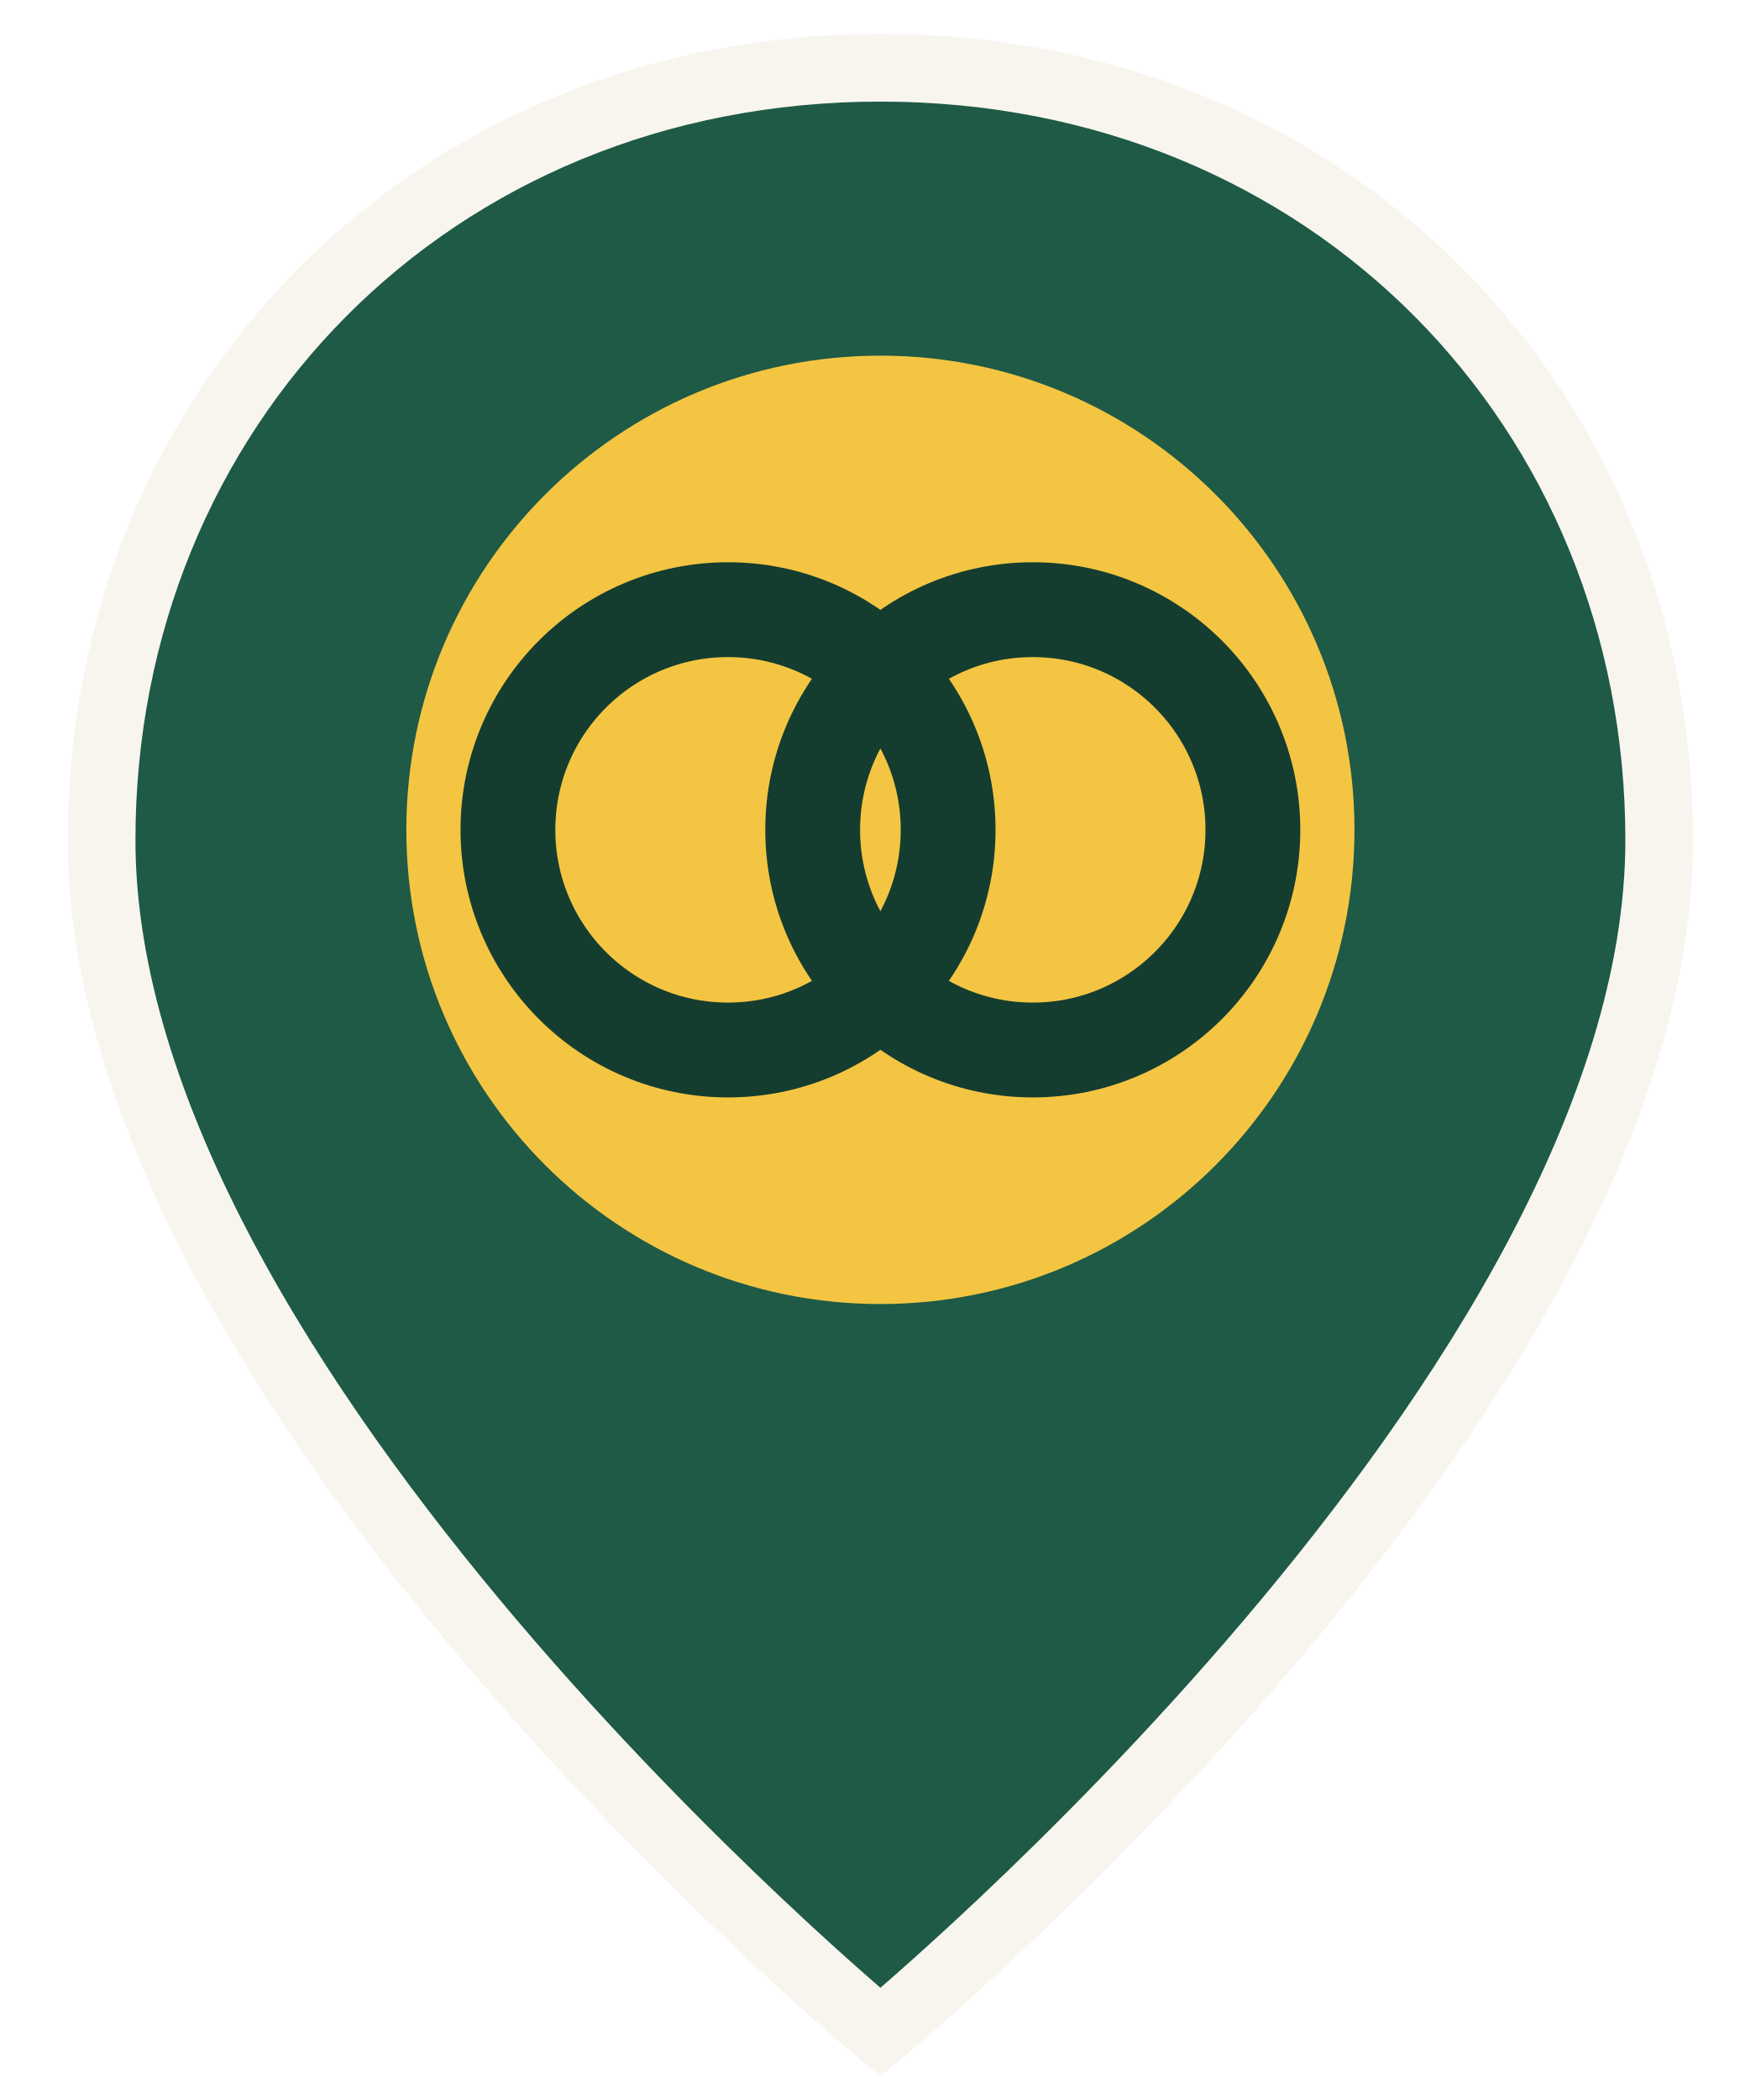
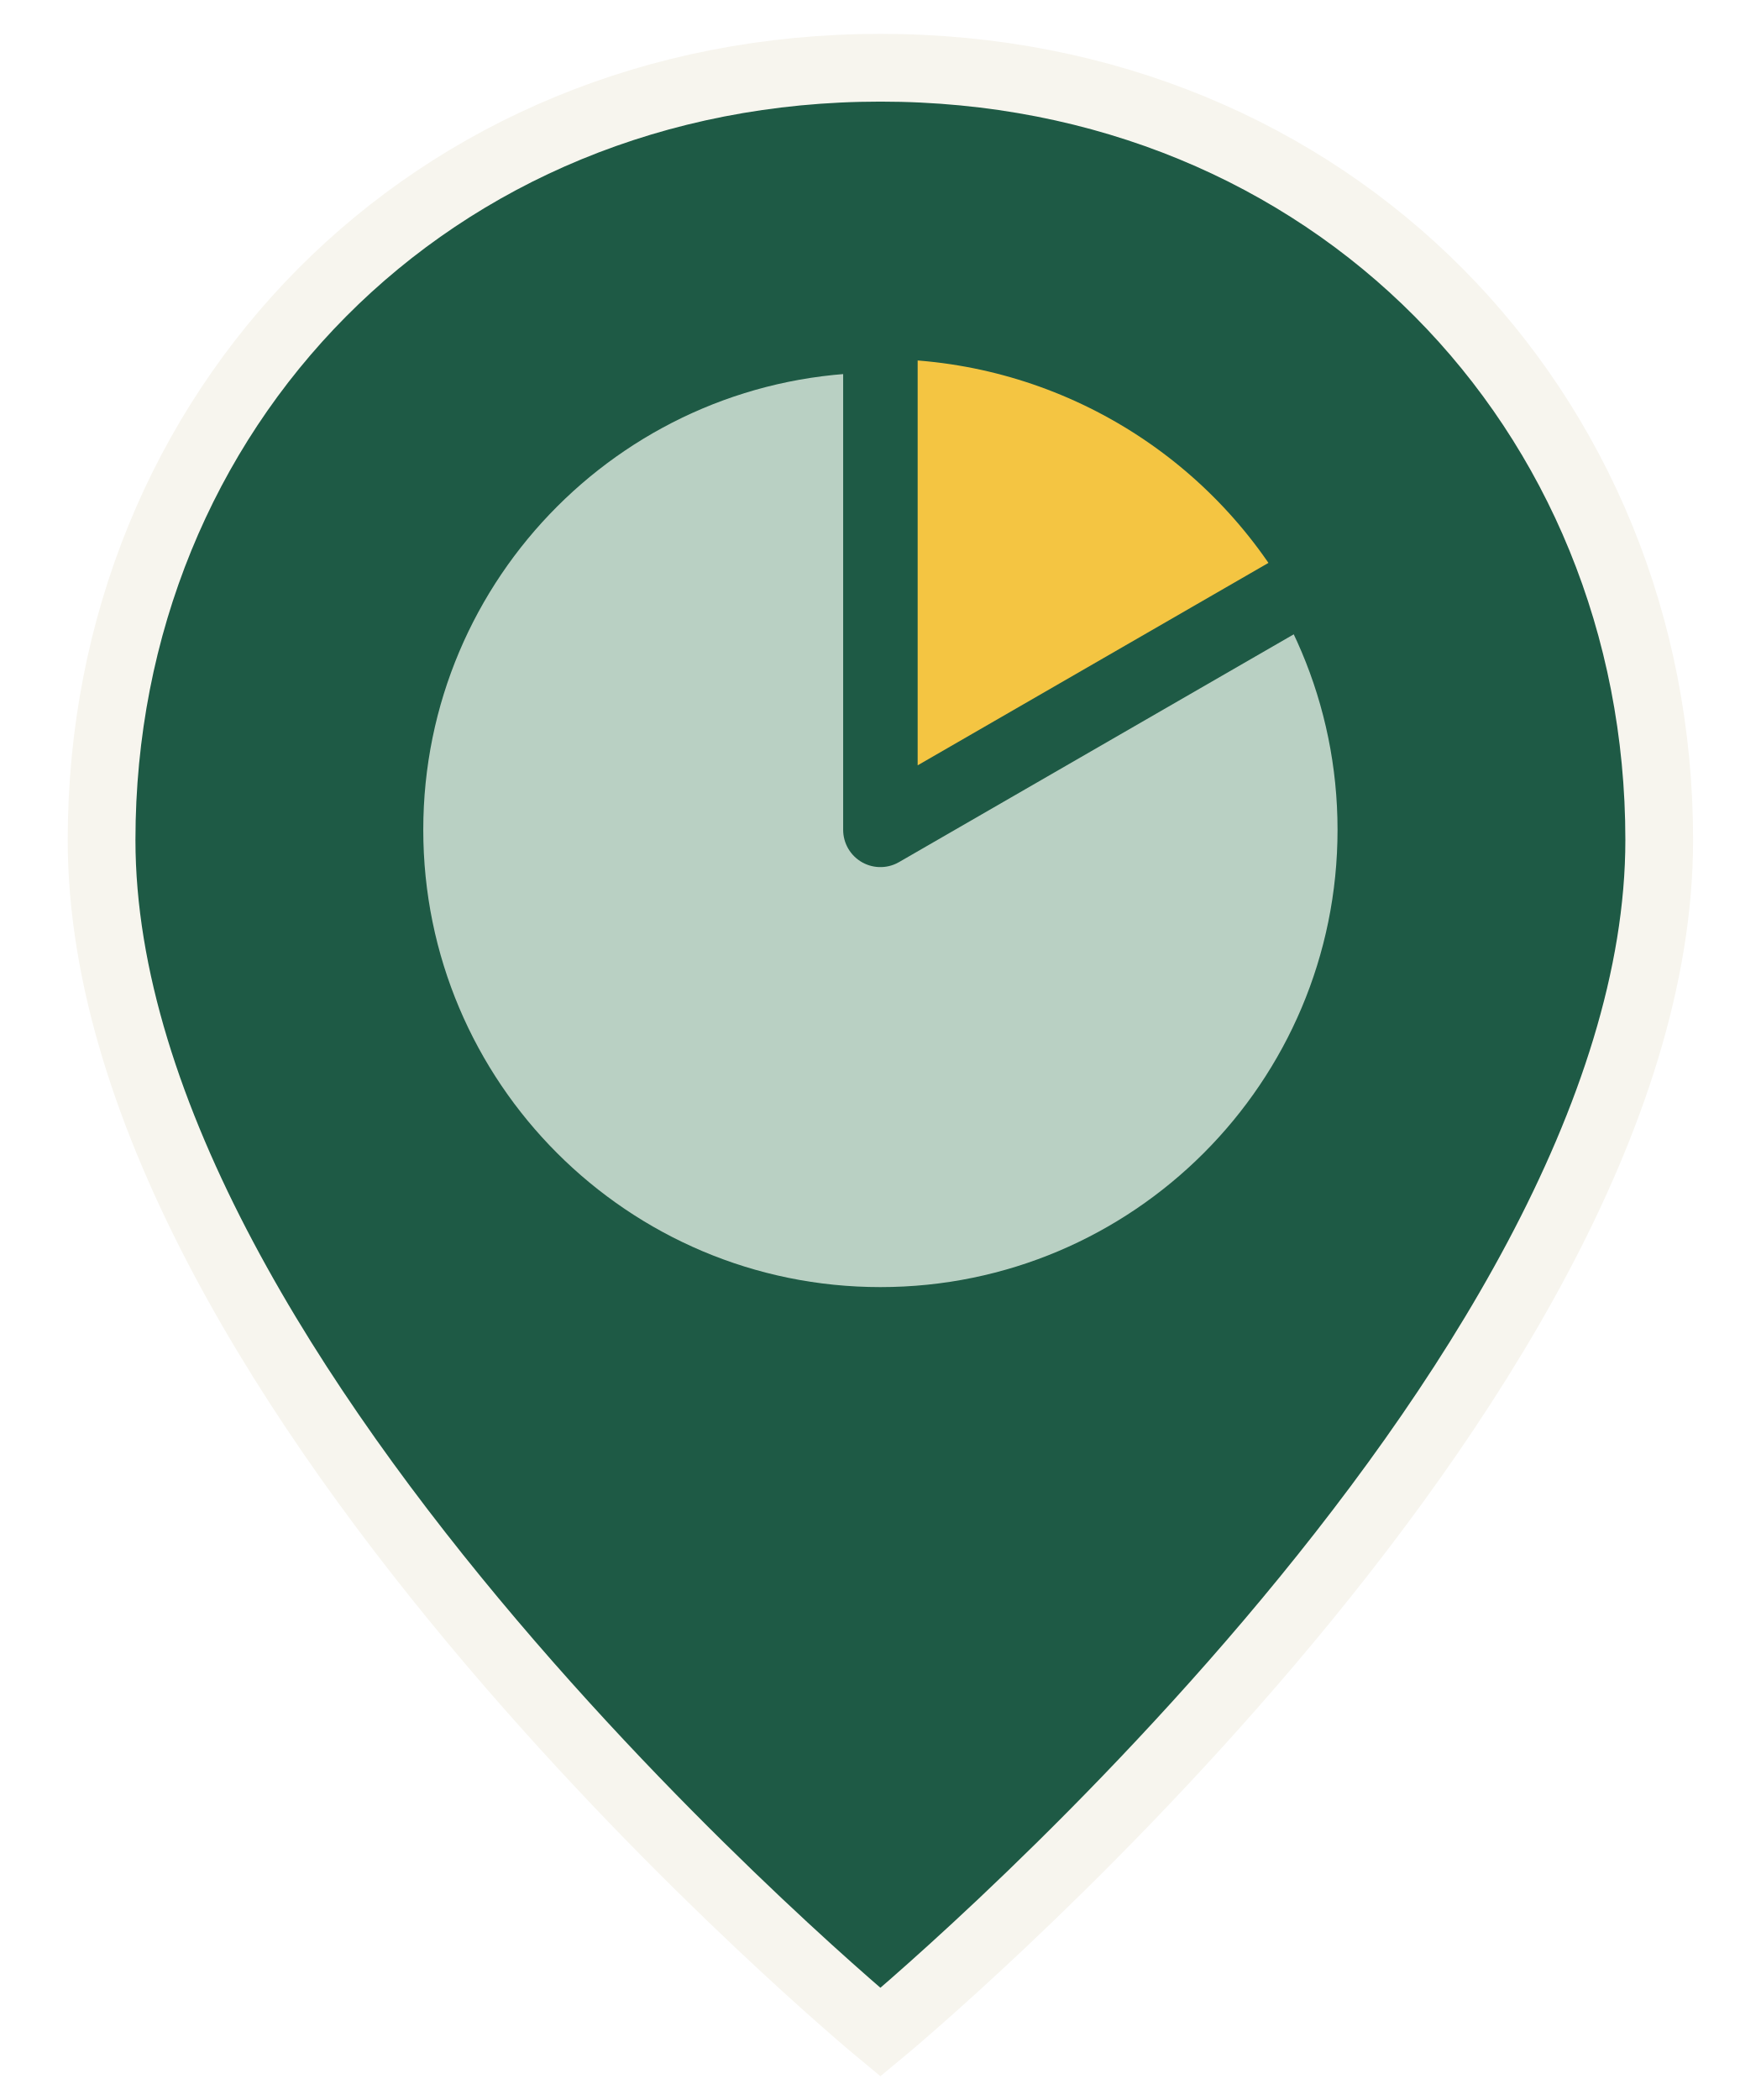
<svg xmlns="http://www.w3.org/2000/svg" viewBox="6 1 52 62">
  <path d="M32 3C18.7 3 9 13.1 9 25.8 9 42 32 61 32 61S55 42 55 25.8C55 13.1 45.3 3 32 3Z" fill="#1E5A45" stroke="#F7F5EE" stroke-width="2" />
-   <circle cx="32" cy="25.5" r="14" fill="#F4C542" />
-   <circle cx="27.5" cy="25.5" r="6.5" fill="none" stroke="#143D2F" stroke-width="2.8" />
-   <circle cx="36.5" cy="25.5" r="6.5" fill="none" stroke="#143D2F" stroke-width="2.8" />
+   <circle cx="32" cy="25.5" r="13.5" fill="#B9D0C3" />
+   <path d="M32 25.5L32 10.5A15 15 0 0 1 45 18Z" fill="#F4C542" stroke="#1E5A45" stroke-width="2.2" stroke-linejoin="round" />
</svg>
